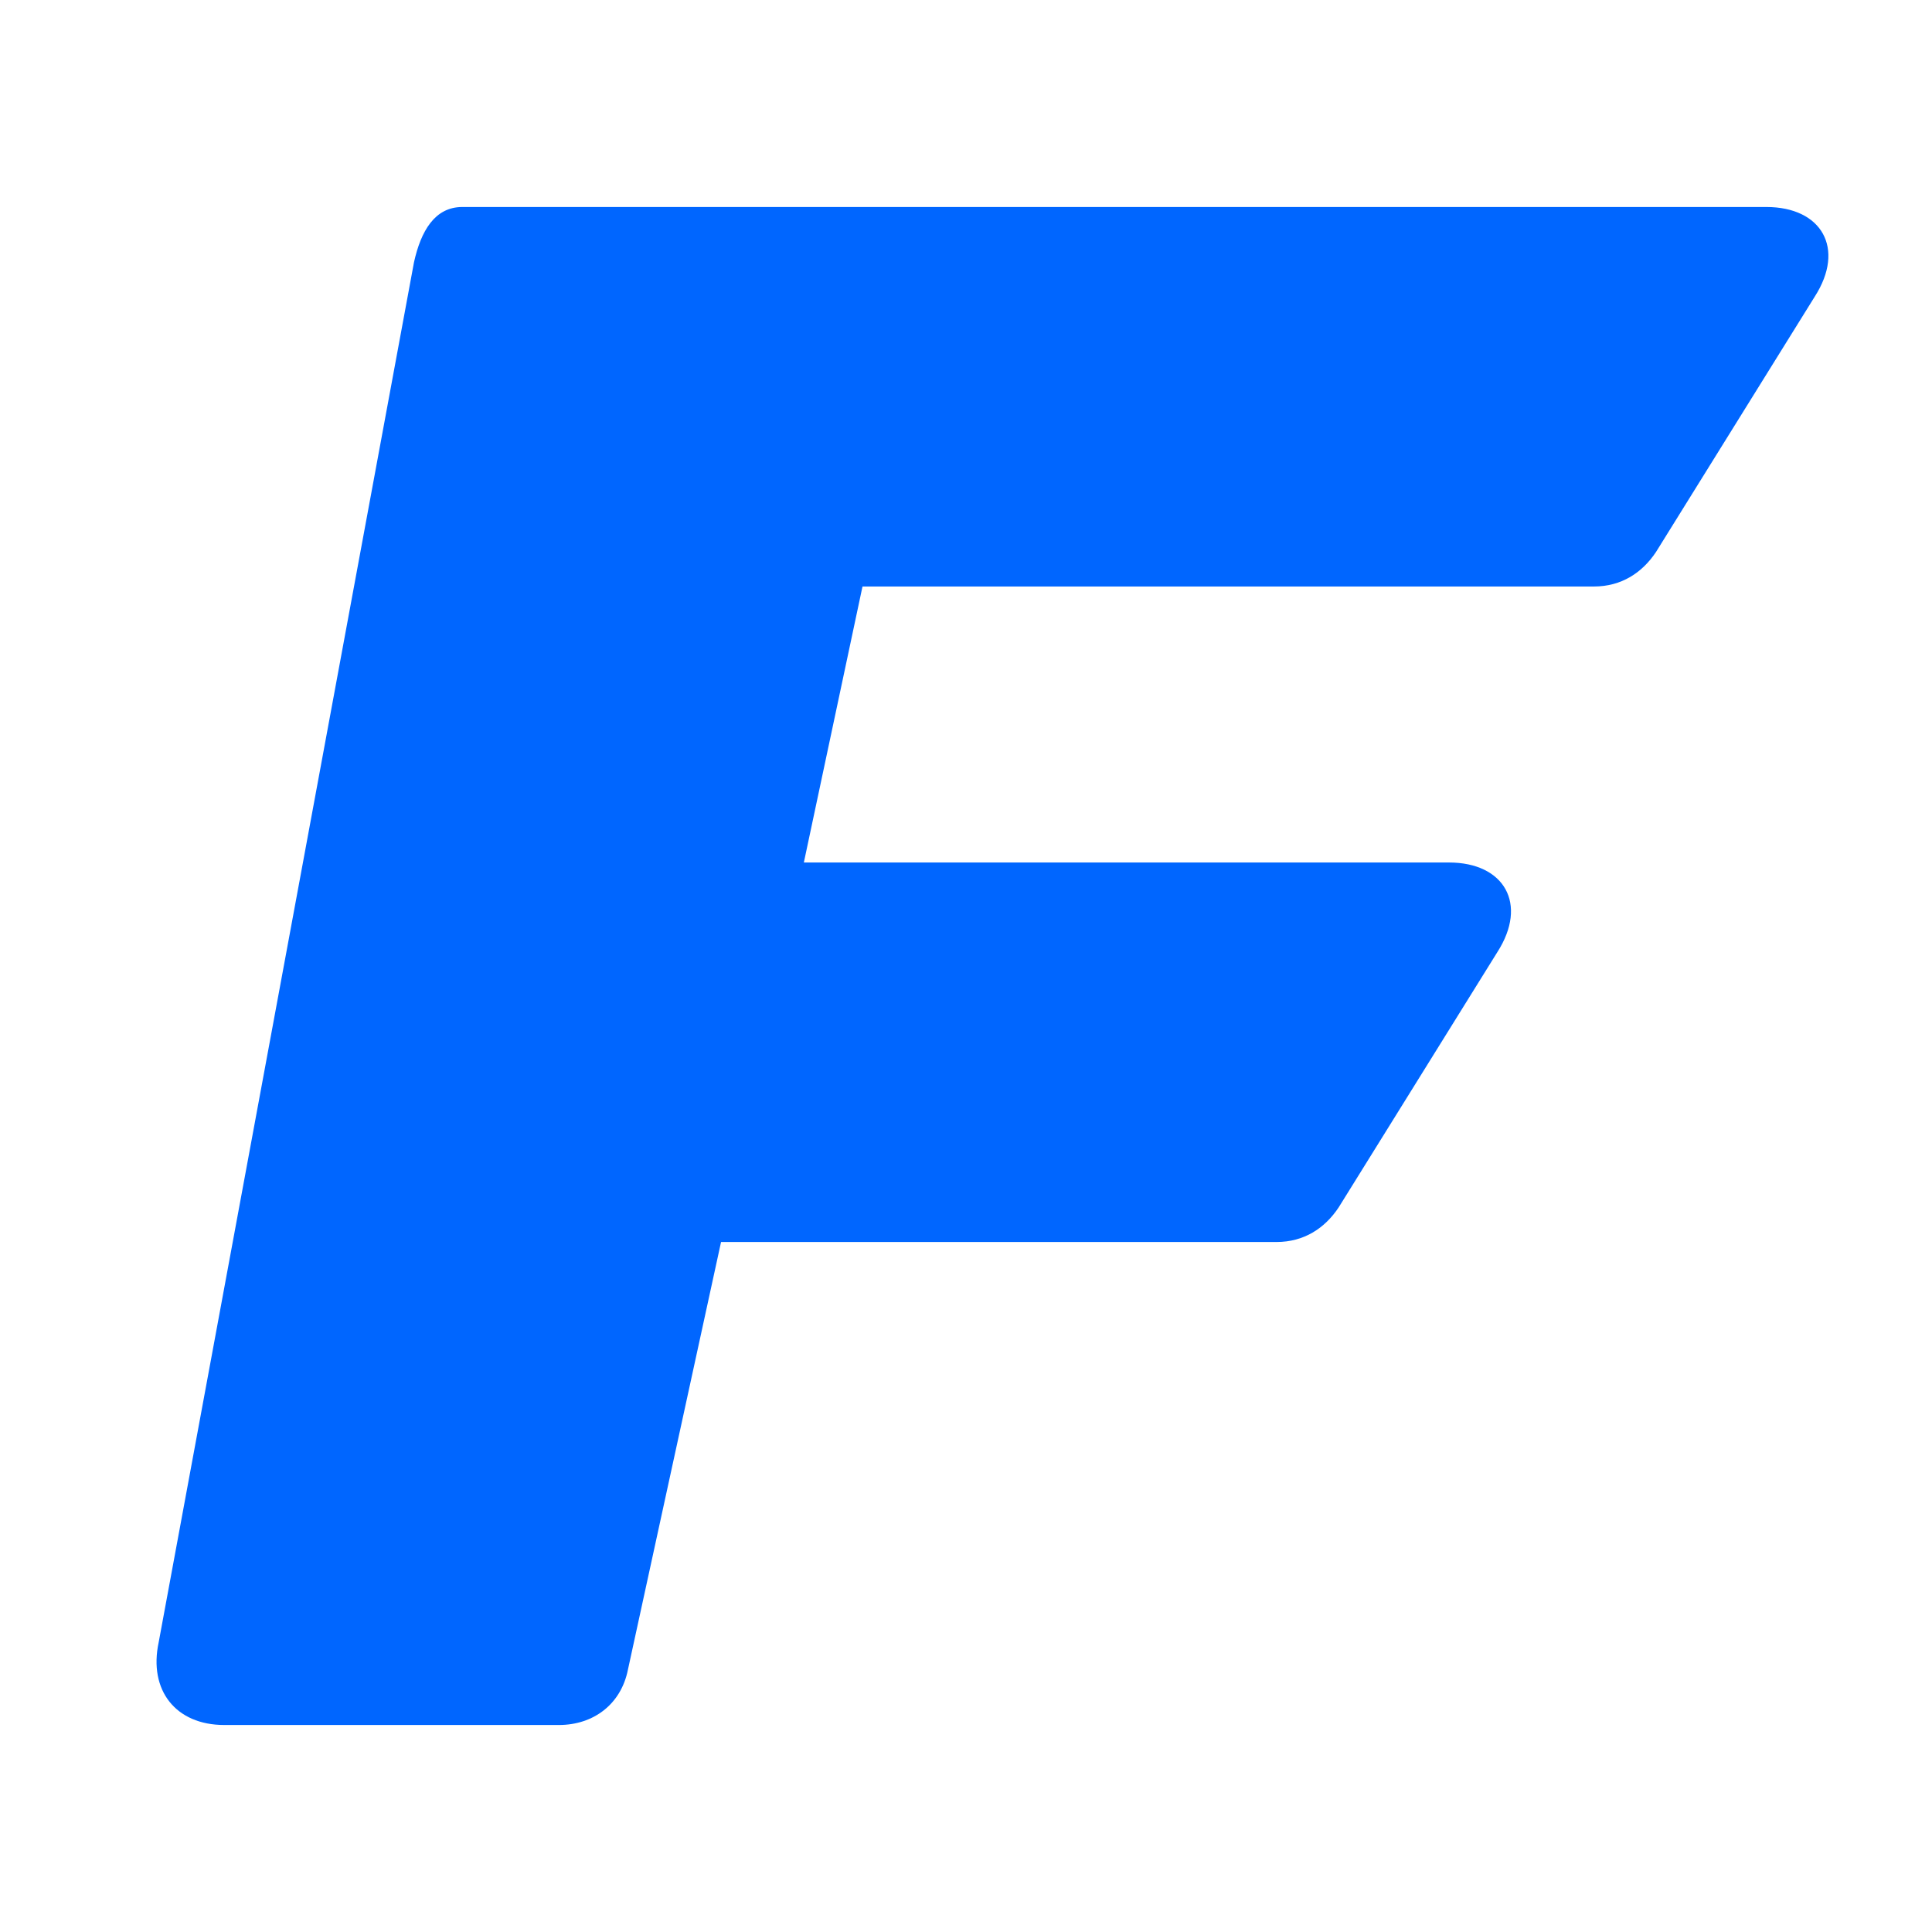
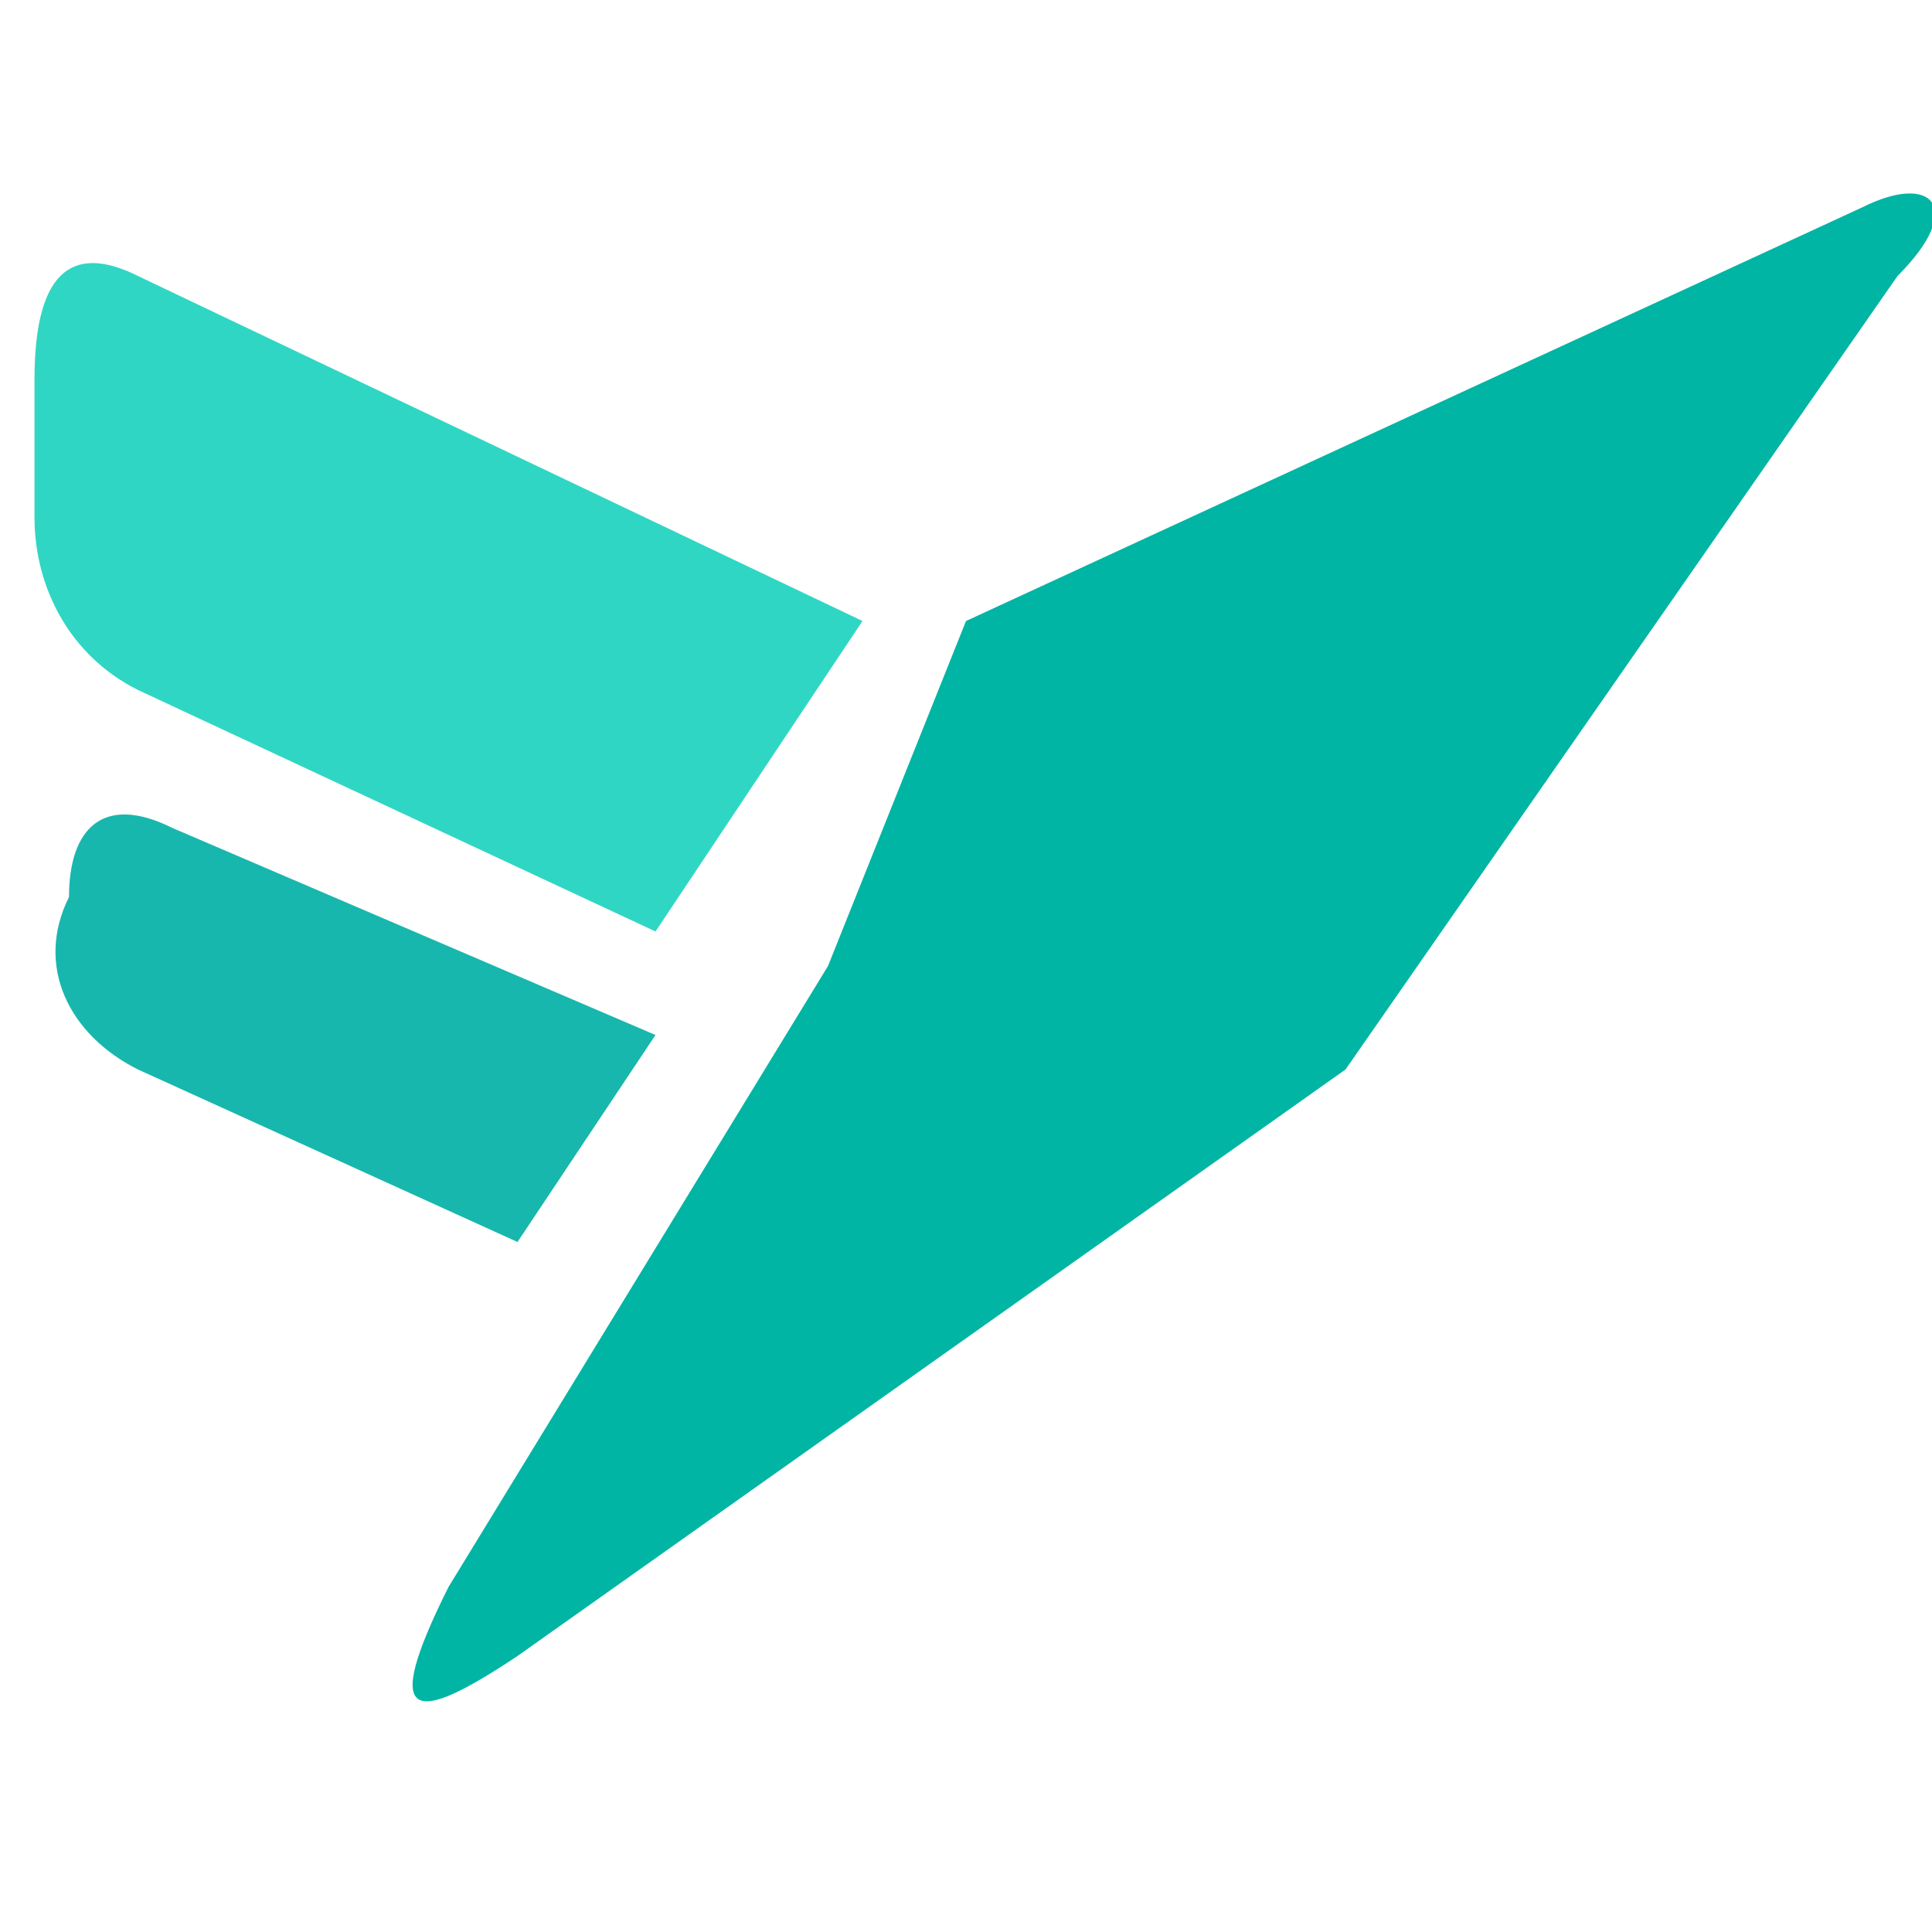
<svg xmlns="http://www.w3.org/2000/svg" width="64" height="64" viewBox="4 4 56 56" fill="none">
-   <path d="M17.4 10H55.2C56.8 10 57.5 11.2 56.6 12.6L52 20C51.6 20.6 51 21 50.2 21H29L27.3 29H46C47.6 29 48.3 30.2 47.4 31.6L42.8 39C42.4 39.6 41.8 40 41 40H24.9L22.2 52.4C22 53.4 21.2 54 20.2 54H10.5C9.1 54 8.3 53 8.6 51.6L16 11.6C16.2 10.7 16.6 10 17.4 10Z" fill="#0066FF" />
+   <path d="M8 12L29 22L23 31L8 24C6 23 5 21 5 19V15C5 12 6 11 8 12Z" fill="#30D6C4" />
+   <path d="M32 22L58 10C60 9 61 10 59 12L43 35L19 52C16 54 15 54 17 50L28 32L32 22Z" fill="#00B5A4" />
+   <path d="M9 28L23 34L19 40L8 35C6 34 5 32 6 30C6 28 7 27 9 28Z" fill="#18B7AD" />
</svg>
